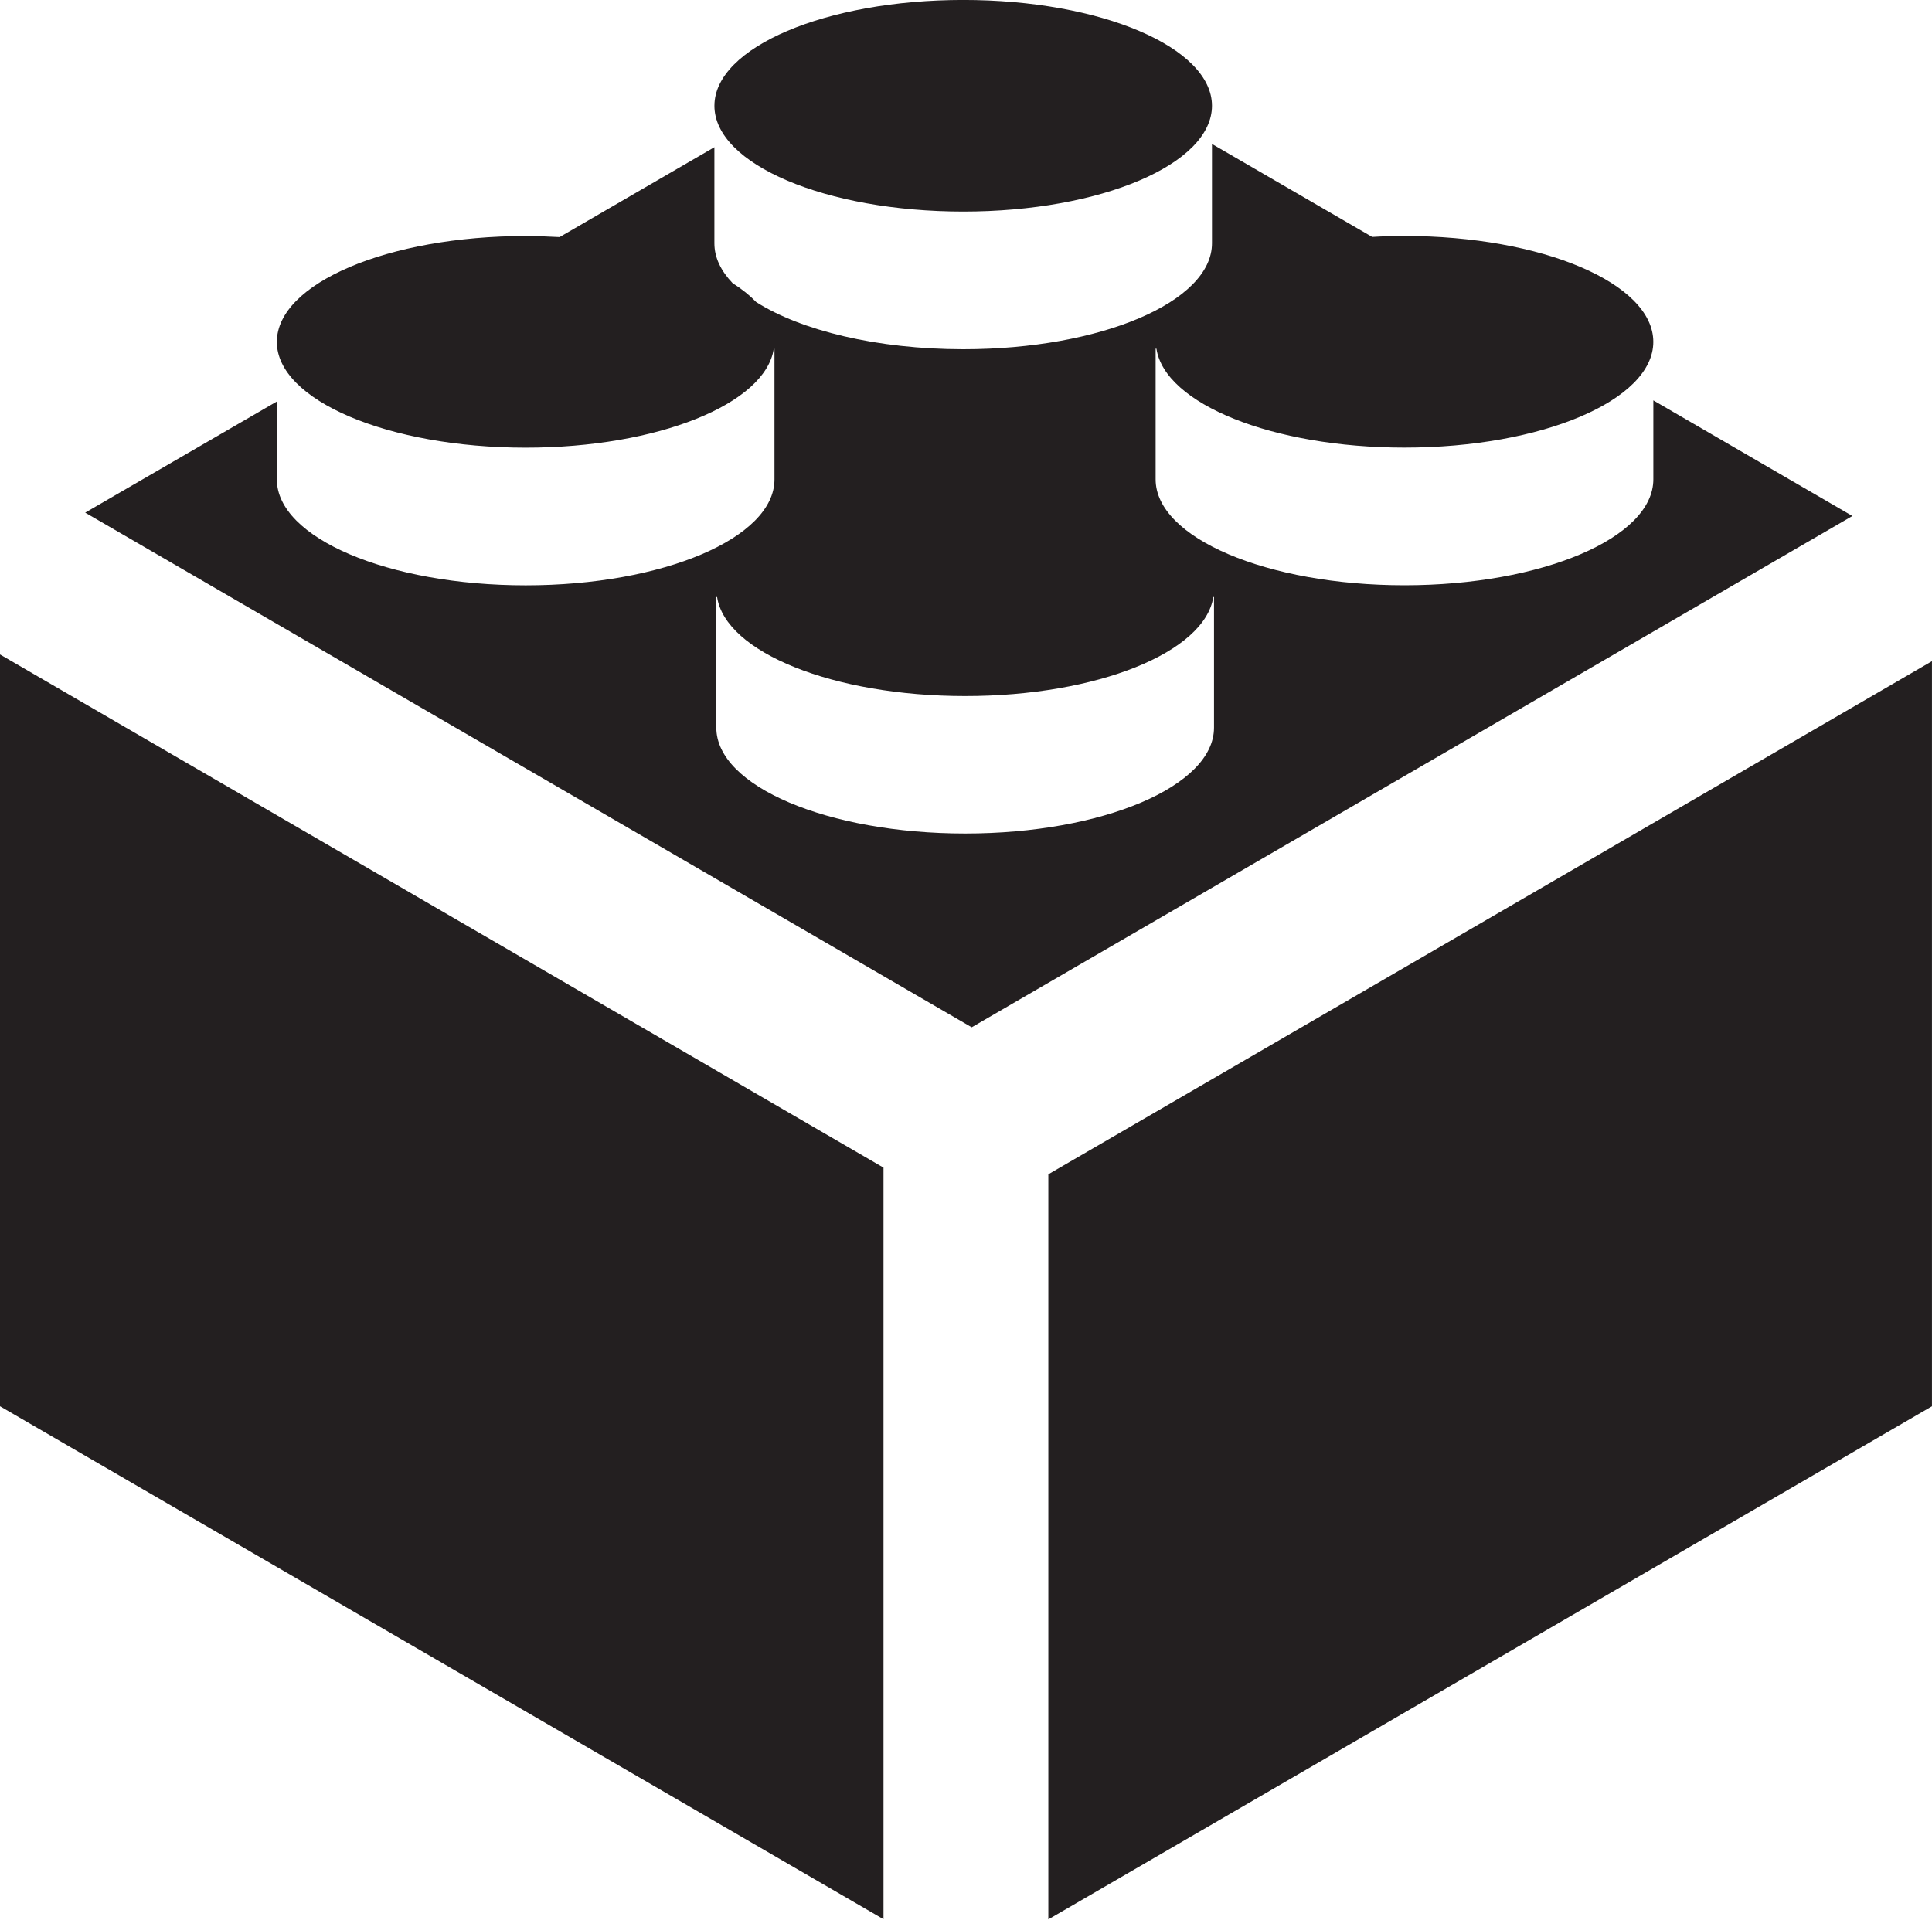
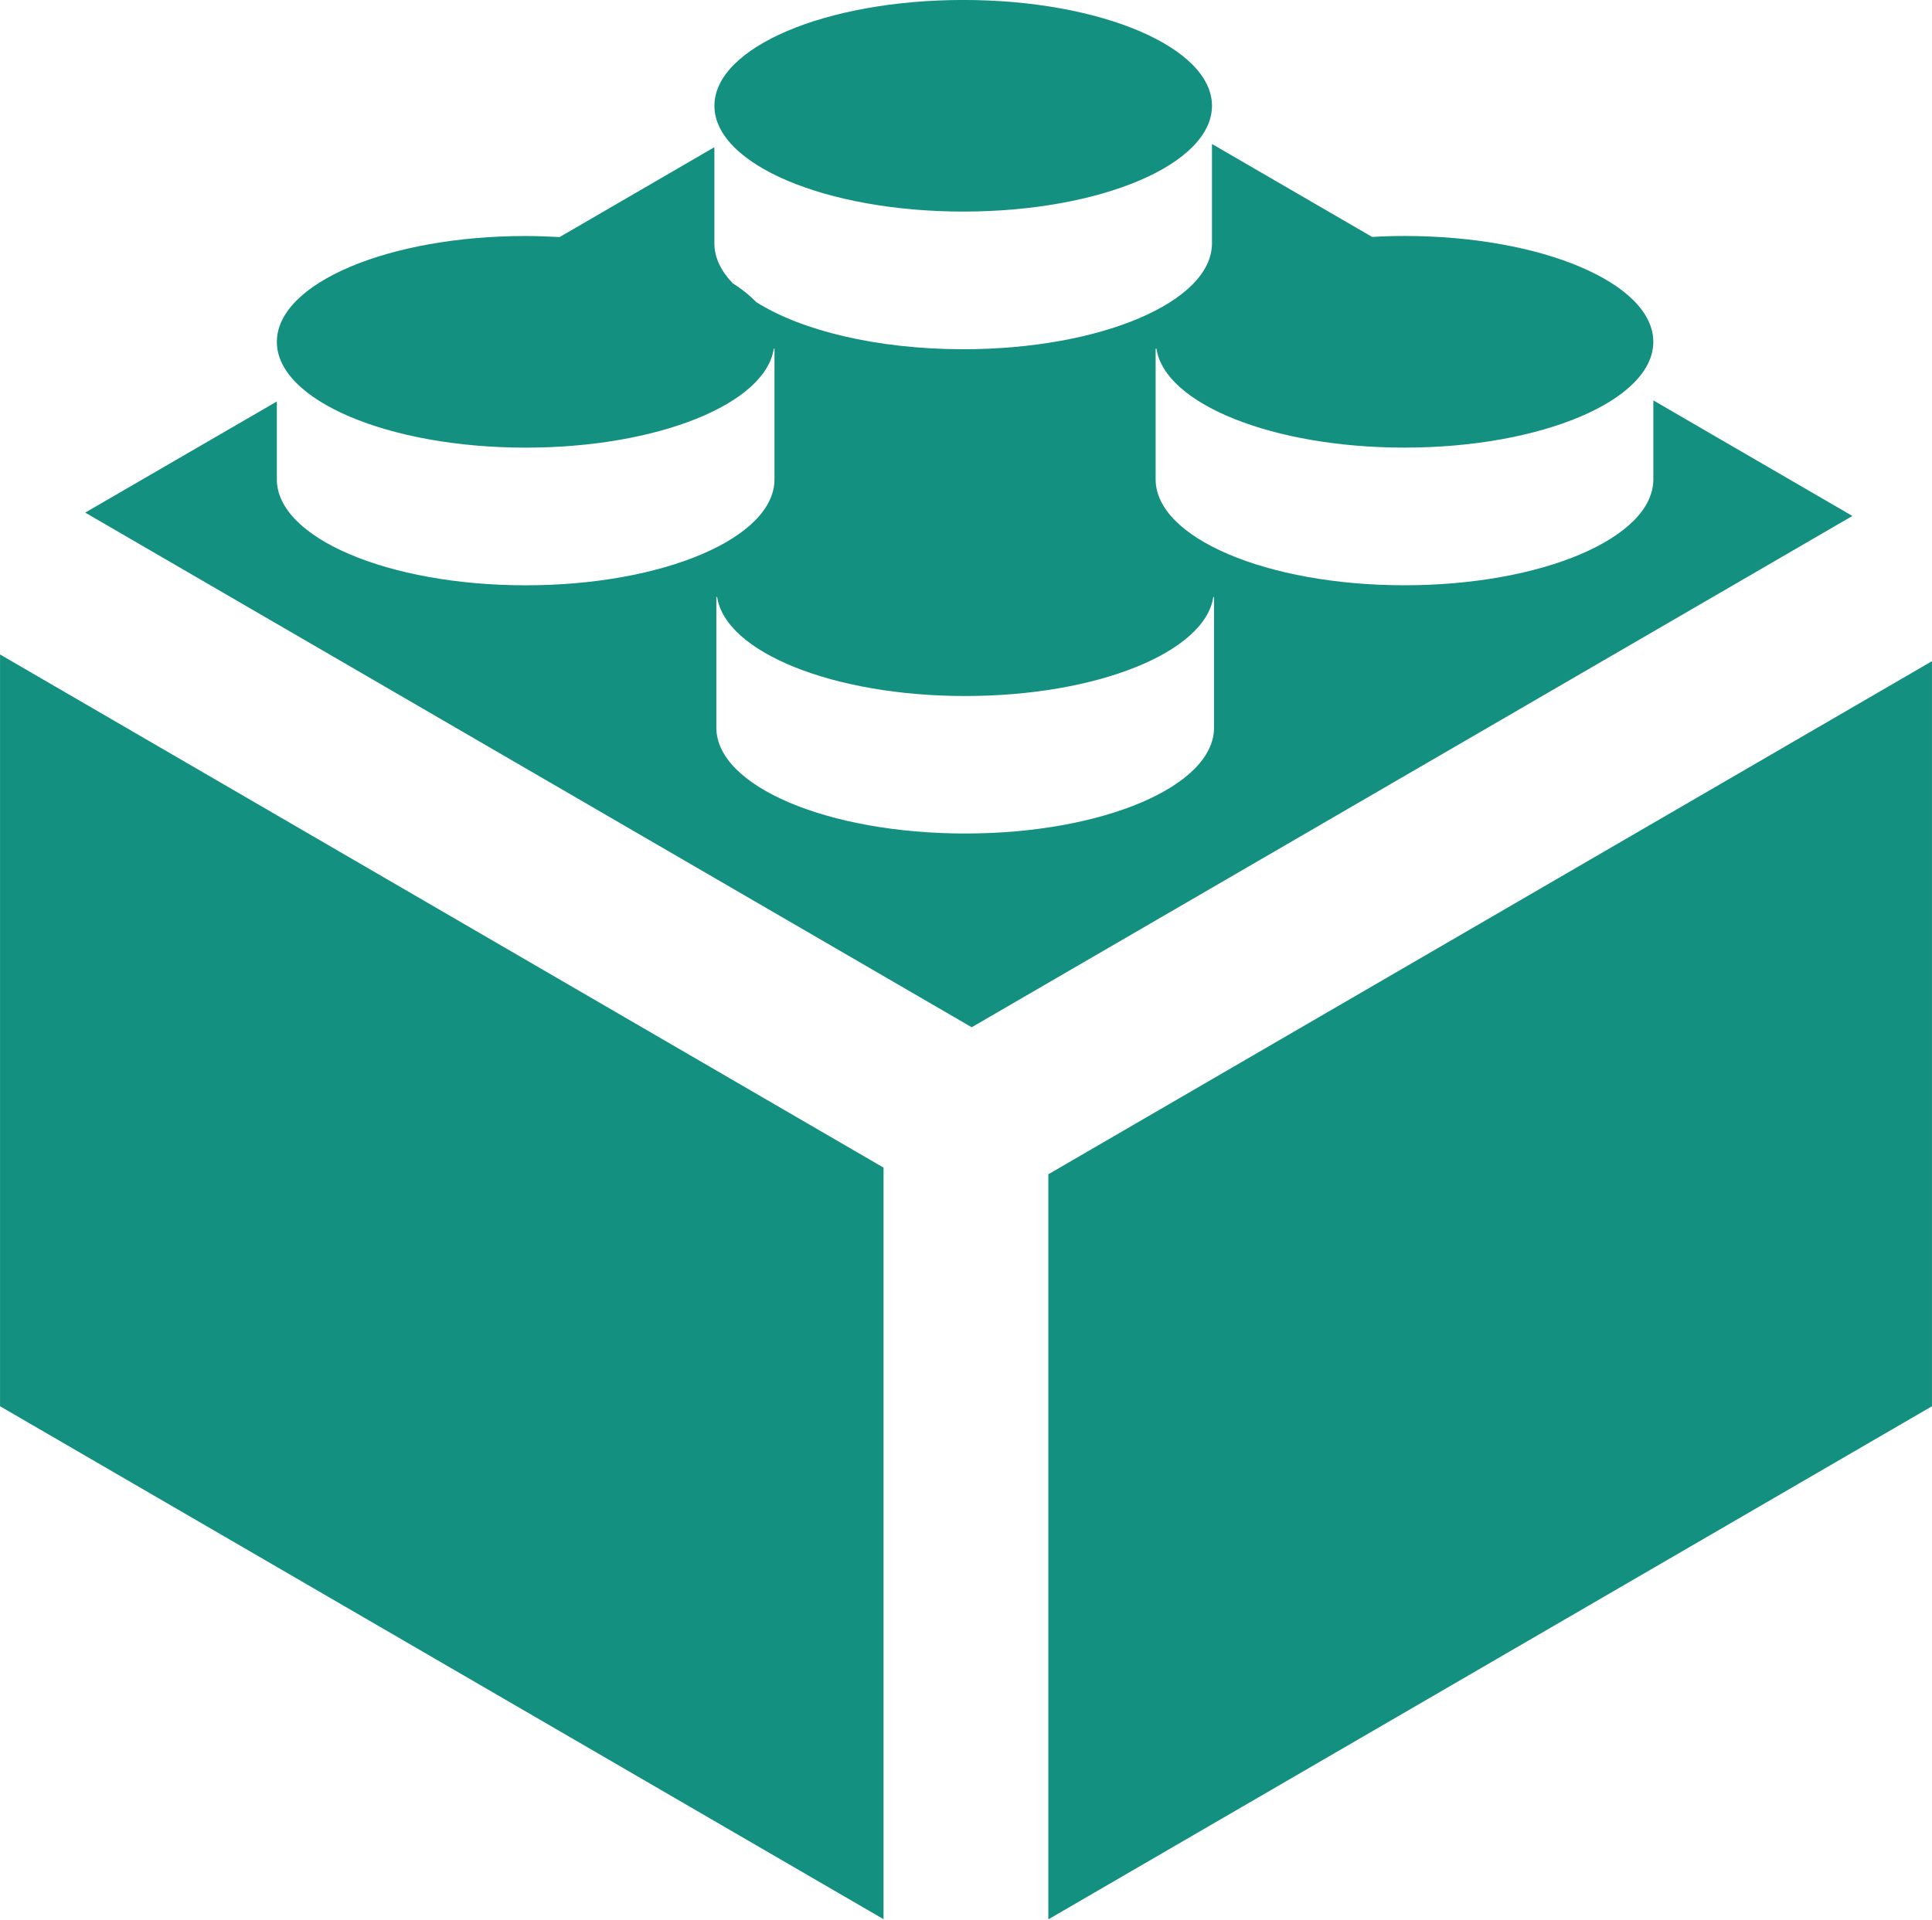
- <svg xmlns="http://www.w3.org/2000/svg" version="1.1" id="Layer_1" x="0px" y="0px" viewBox="226.001 226.19 60 59.62" style="enable-background:new 226.001 226.19 60 59.62;" xml:space="preserve">
+ <svg xmlns="http://www.w3.org/2000/svg" version="1.1" id="Layer_1" x="0px" y="0px" viewBox="0 0 60 59.62" style="enable-background:new 0 0 60 59.62;" xml:space="preserve">
  <style type="text/css">
- 	.st0{fill:#231F20;}
+ 	.st0{fill:#149080;}
</style>
-   <path class="st0" d="M226.001,269.871l27.438,15.934v-23.346l-27.438-15.94V269.871z   M277.347,238.627v2.453c0,1.817-3.458,3.29-7.73,3.29  c-4.266,0-7.727-1.473-7.727-3.29v-4.059h0.025  c0.26,1.714,3.603,3.073,7.702,3.073c4.272,0,7.729-1.474,7.729-3.285  c0-1.819-3.457-3.289-7.729-3.289c-0.339,0-0.675,0.01-1.002,0.03l-4.975-2.888  v3.086c0,1.817-3.454,3.29-7.723,3.29c-2.683,0-5.045-0.583-6.433-1.467  c-0.196-0.203-0.439-0.401-0.732-0.586c-0.363-0.381-0.565-0.797-0.565-1.236  v-2.986l-4.807,2.792c-0.347-0.017-0.696-0.033-1.054-0.033  c-4.267,0-7.727,1.469-7.727,3.289c0,1.811,3.46,3.285,7.727,3.285  c4.099,0,7.446-1.358,7.705-3.073h0.022v4.059c0,1.817-3.455,3.29-7.727,3.29  c-4.267,0-7.727-1.473-7.727-3.29v-2.42l-5.952,3.452l27.531,15.986l27.351-15.882  L277.347,238.627z M263.703,248.794c0,1.817-3.46,3.287-7.727,3.287  c-4.269,0-7.729-1.47-7.729-3.287v-4.059h0.024  c0.26,1.715,3.603,3.076,7.705,3.076c4.1,0,7.443-1.361,7.705-3.076h0.022  V248.794L263.703,248.794z M258.558,262.666v23.144l27.442-15.938v-23.144  L258.558,262.666z M255.917,232.762c4.269,0,7.723-1.47,7.723-3.286  c0-1.814-3.454-3.287-7.723-3.287c-4.27,0-7.729,1.472-7.729,3.287  C248.187,231.293,251.647,232.762,255.917,232.762" />
+   <path class="st0" d="M0.001,43.681l27.438,15.934V36.269L0.001,20.329V43.681z   M51.346,12.437v2.453c0,1.817-3.458,3.29-7.73,3.29  c-4.266,0-7.727-1.473-7.727-3.29v-4.059h0.025  c0.26,1.714,3.603,3.073,7.702,3.073c4.272,0,7.729-1.474,7.729-3.285  c0-1.819-3.457-3.289-7.729-3.289c-0.339,0-0.675,0.01-1.002,0.03l-4.975-2.888  v3.086c0,1.817-3.454,3.29-7.723,3.29c-2.683,0-5.045-0.583-6.433-1.467  c-0.196-0.203-0.439-0.401-0.732-0.586c-0.363-0.381-0.565-0.797-0.565-1.236  V4.572L17.379,7.364c-0.347-0.017-0.696-0.033-1.054-0.033  c-4.267,0-7.727,1.469-7.727,3.289c0,1.811,3.46,3.285,7.727,3.285  c4.099,0,7.446-1.358,7.705-3.073h0.022v4.059c0,1.817-3.455,3.29-7.727,3.29  c-4.267,0-7.727-1.473-7.727-3.29v-2.42l-5.952,3.452l27.531,15.986l27.351-15.882  L51.346,12.437z M37.703,22.604c0,1.817-3.46,3.287-7.727,3.287  c-4.269,0-7.729-1.47-7.729-3.287V18.544h0.024  c0.26,1.715,3.603,3.076,7.705,3.076c4.1,0,7.443-1.361,7.705-3.076h0.022  V22.604L37.703,22.604z M32.557,36.476v23.144l27.442-15.938V20.538L32.557,36.476z   M29.916,6.572c4.269,0,7.723-1.47,7.723-3.286c0-1.814-3.454-3.287-7.723-3.287  c-4.27,0-7.729,1.472-7.729,3.287C22.187,5.103,25.646,6.572,29.916,6.572" />
</svg>
